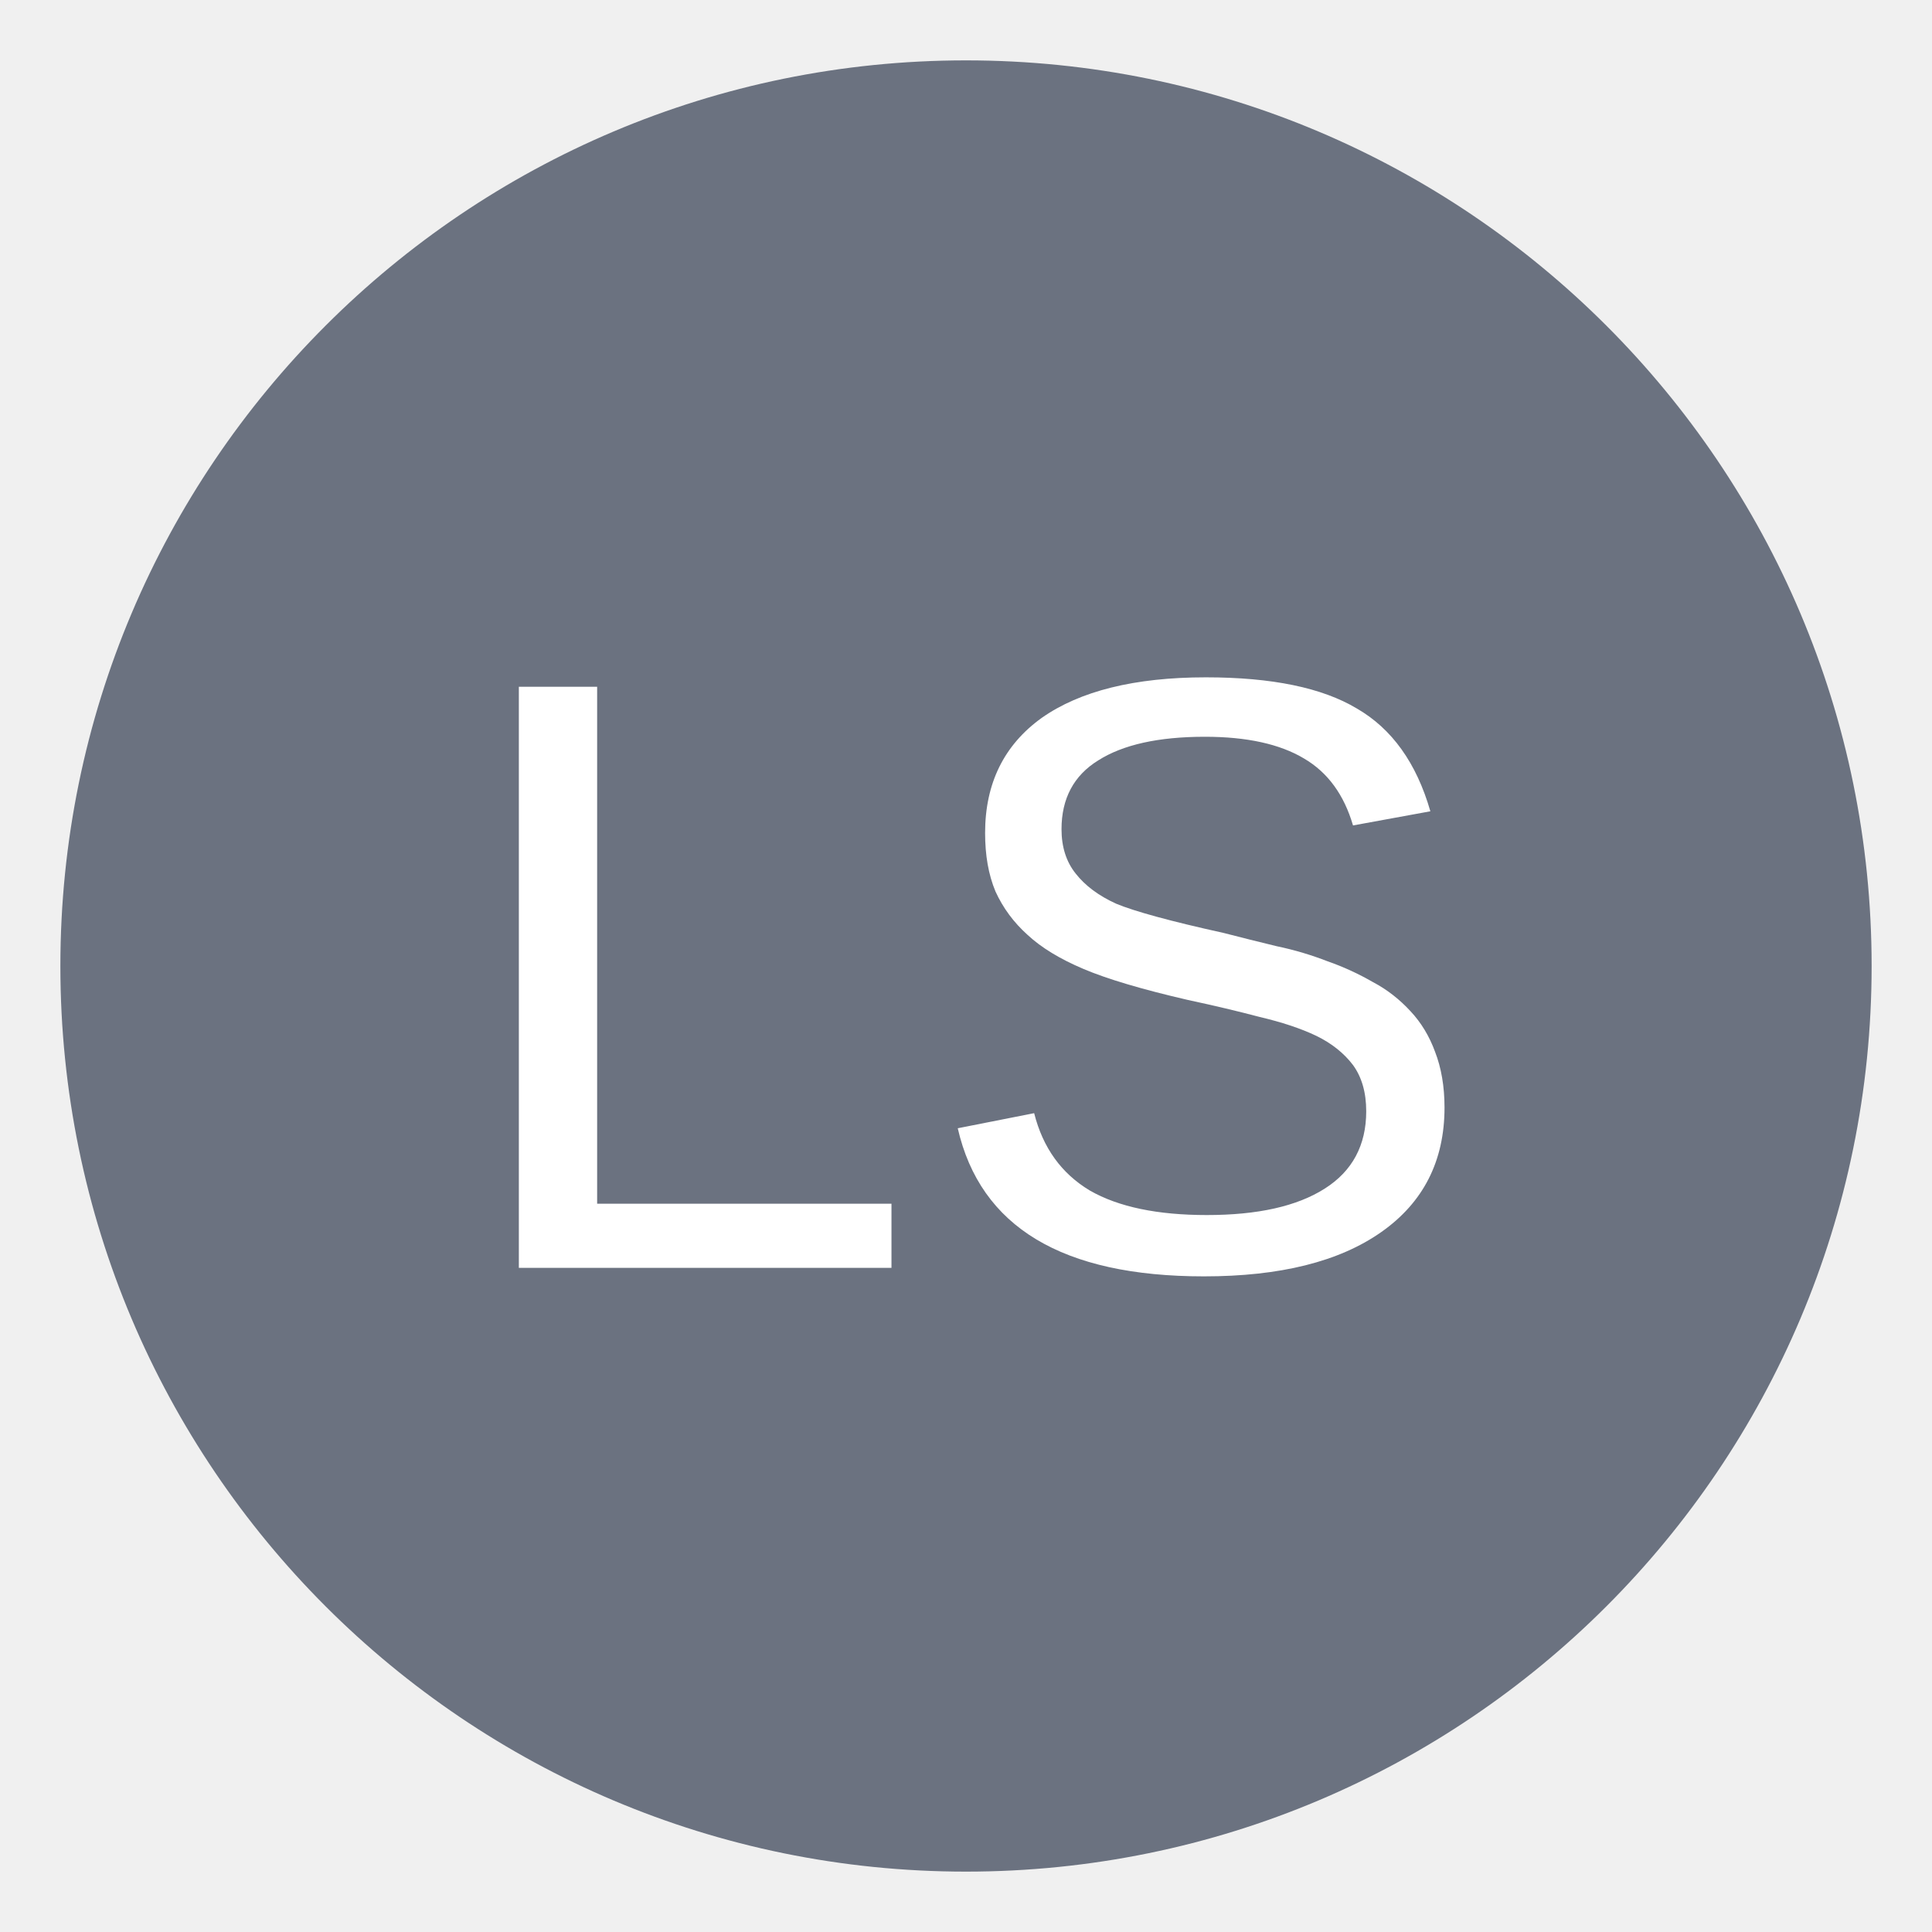
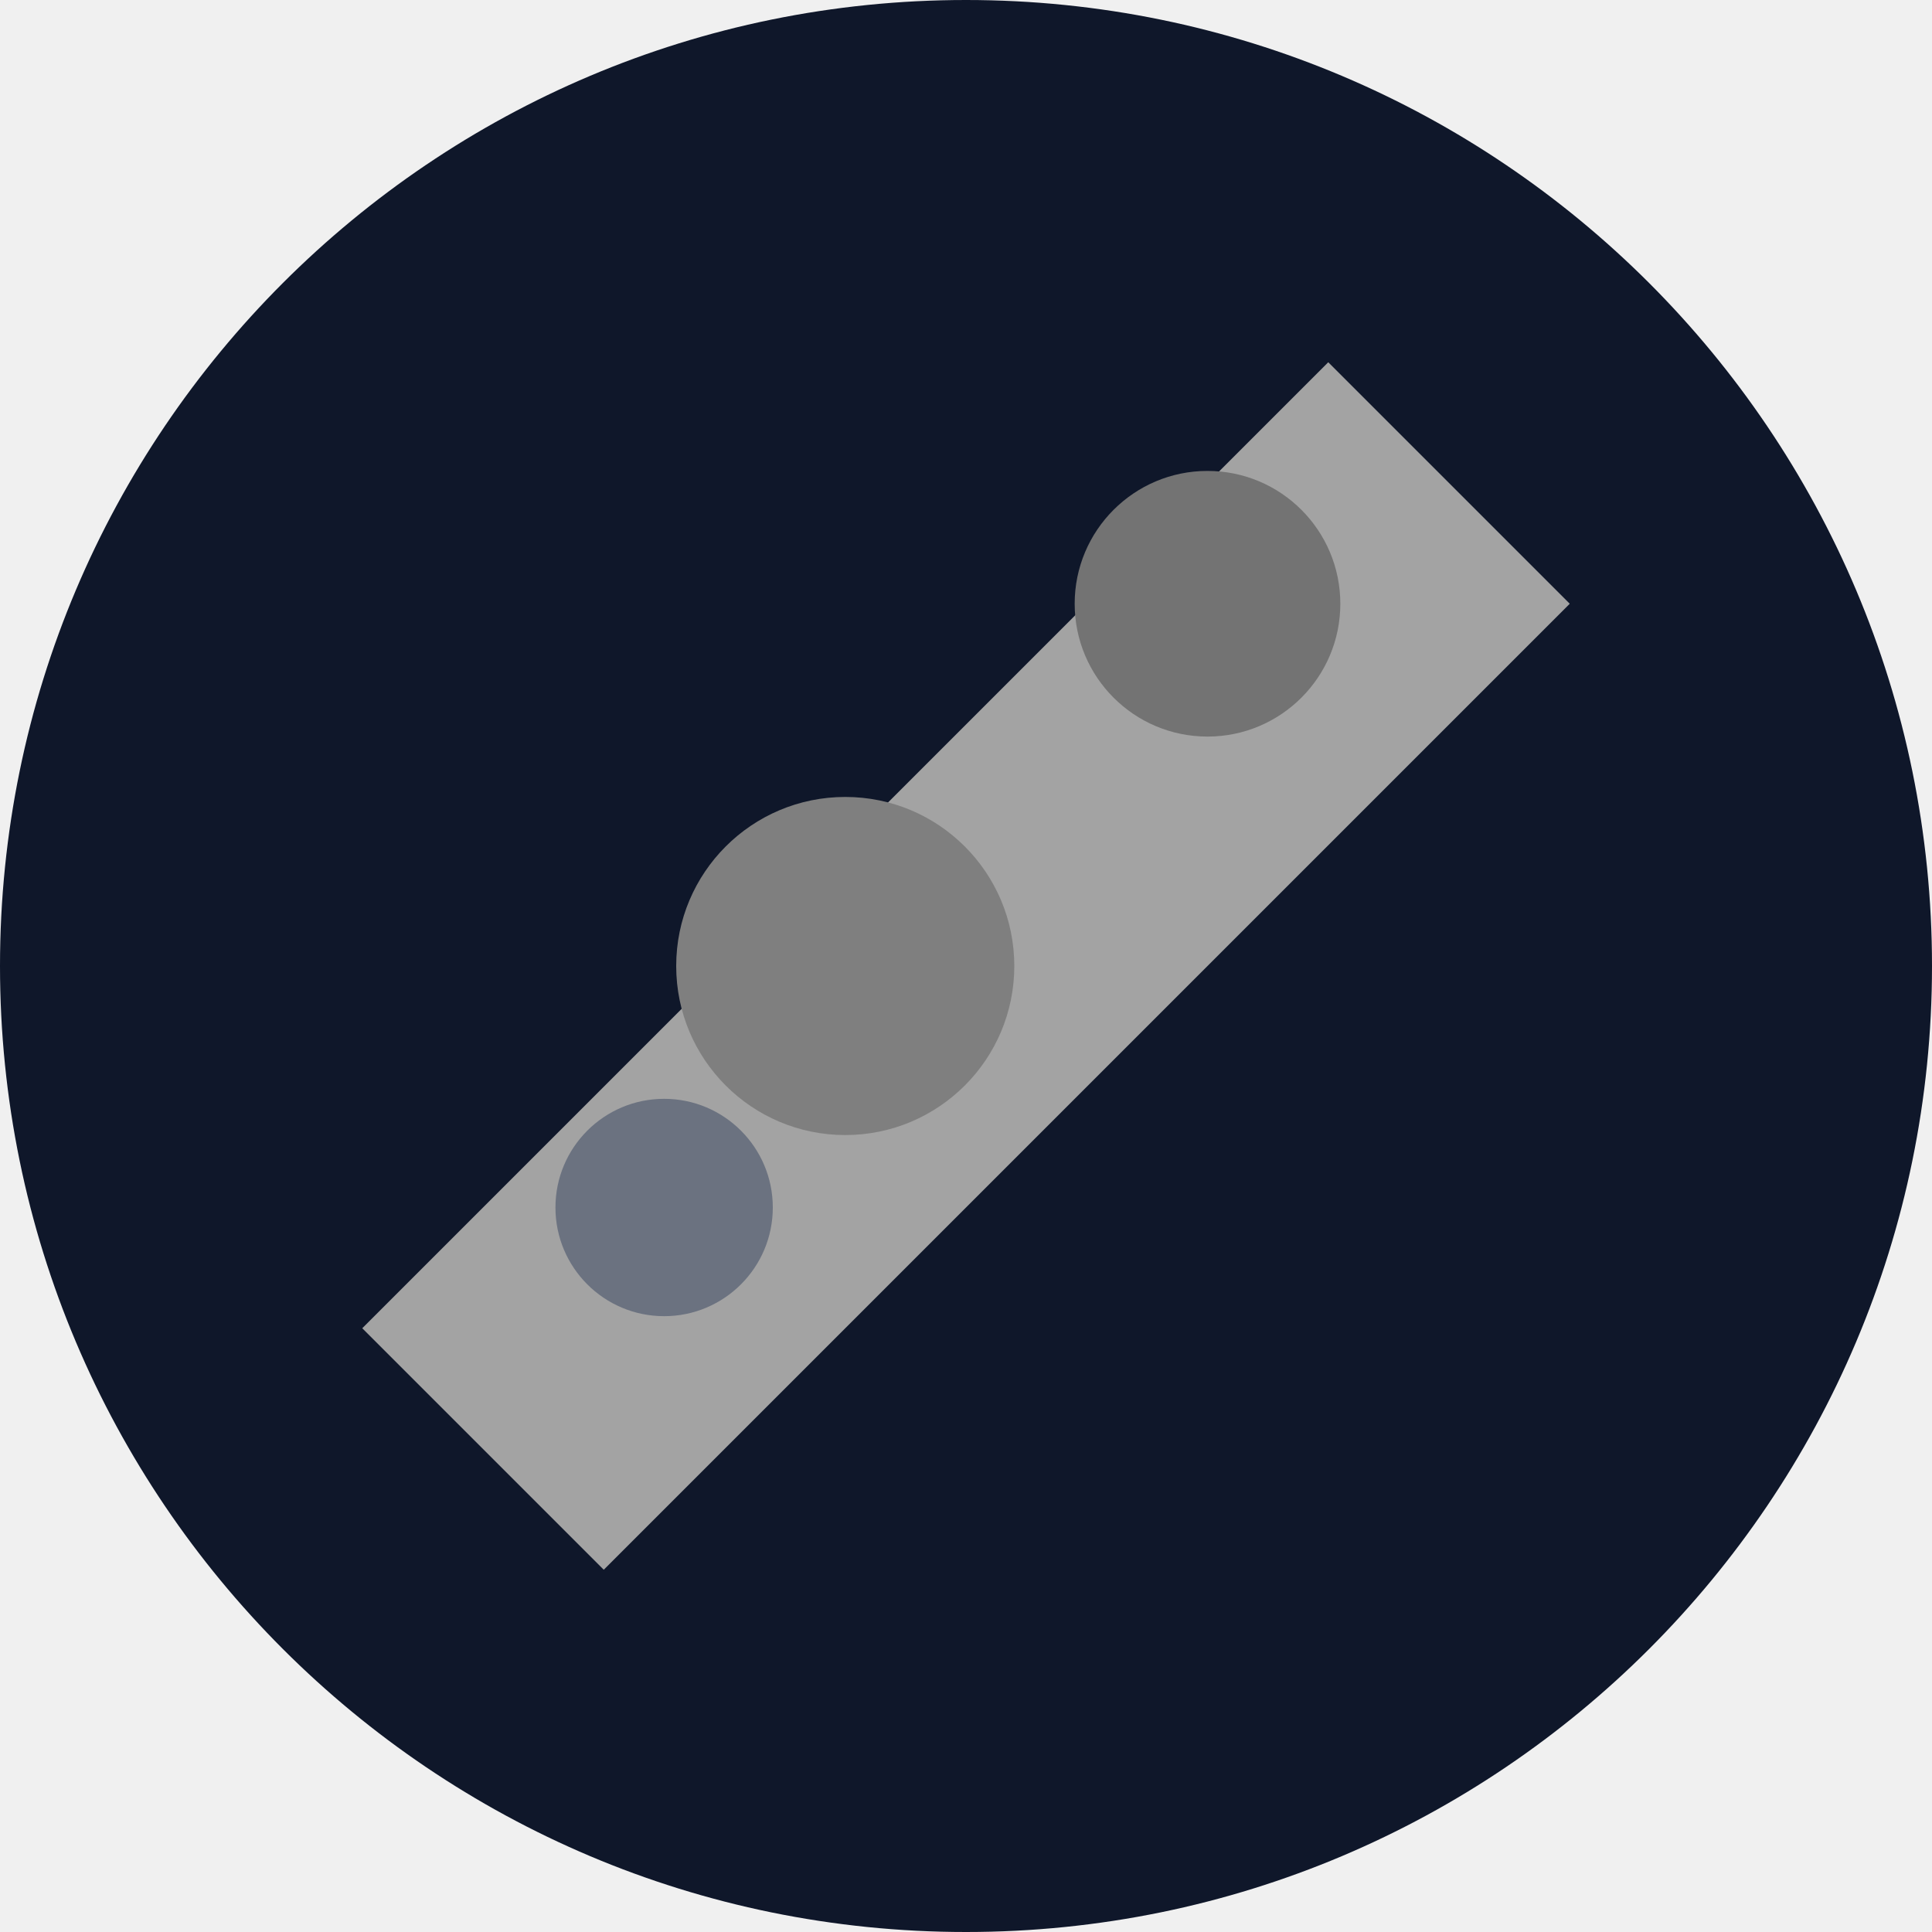
<svg xmlns="http://www.w3.org/2000/svg" width="32" height="32" viewBox="0 0 32 32">
-   <circle cx="16" cy="16" r="15" fill="#6b7280" />
-   <text x="16" y="21" font-size="14" font-family="Arial, Helvetica, sans-serif" fill="#fff" text-anchor="middle">LS</text>
+   <rect width="32" height="32" rx="16" fill="#0f172a" />
+   <path d="M6 22 L22 6 L26 10 L10 26 Z" fill="#a3a3a3" />
+   <circle cx="20" cy="10" r="2.2" fill="#737373" />
+   <circle cx="14" cy="16" r="2.8" fill="#7f7f7f" />
+   <circle cx="11" cy="20" r="1.8" fill="#6b7280" />
</svg>
